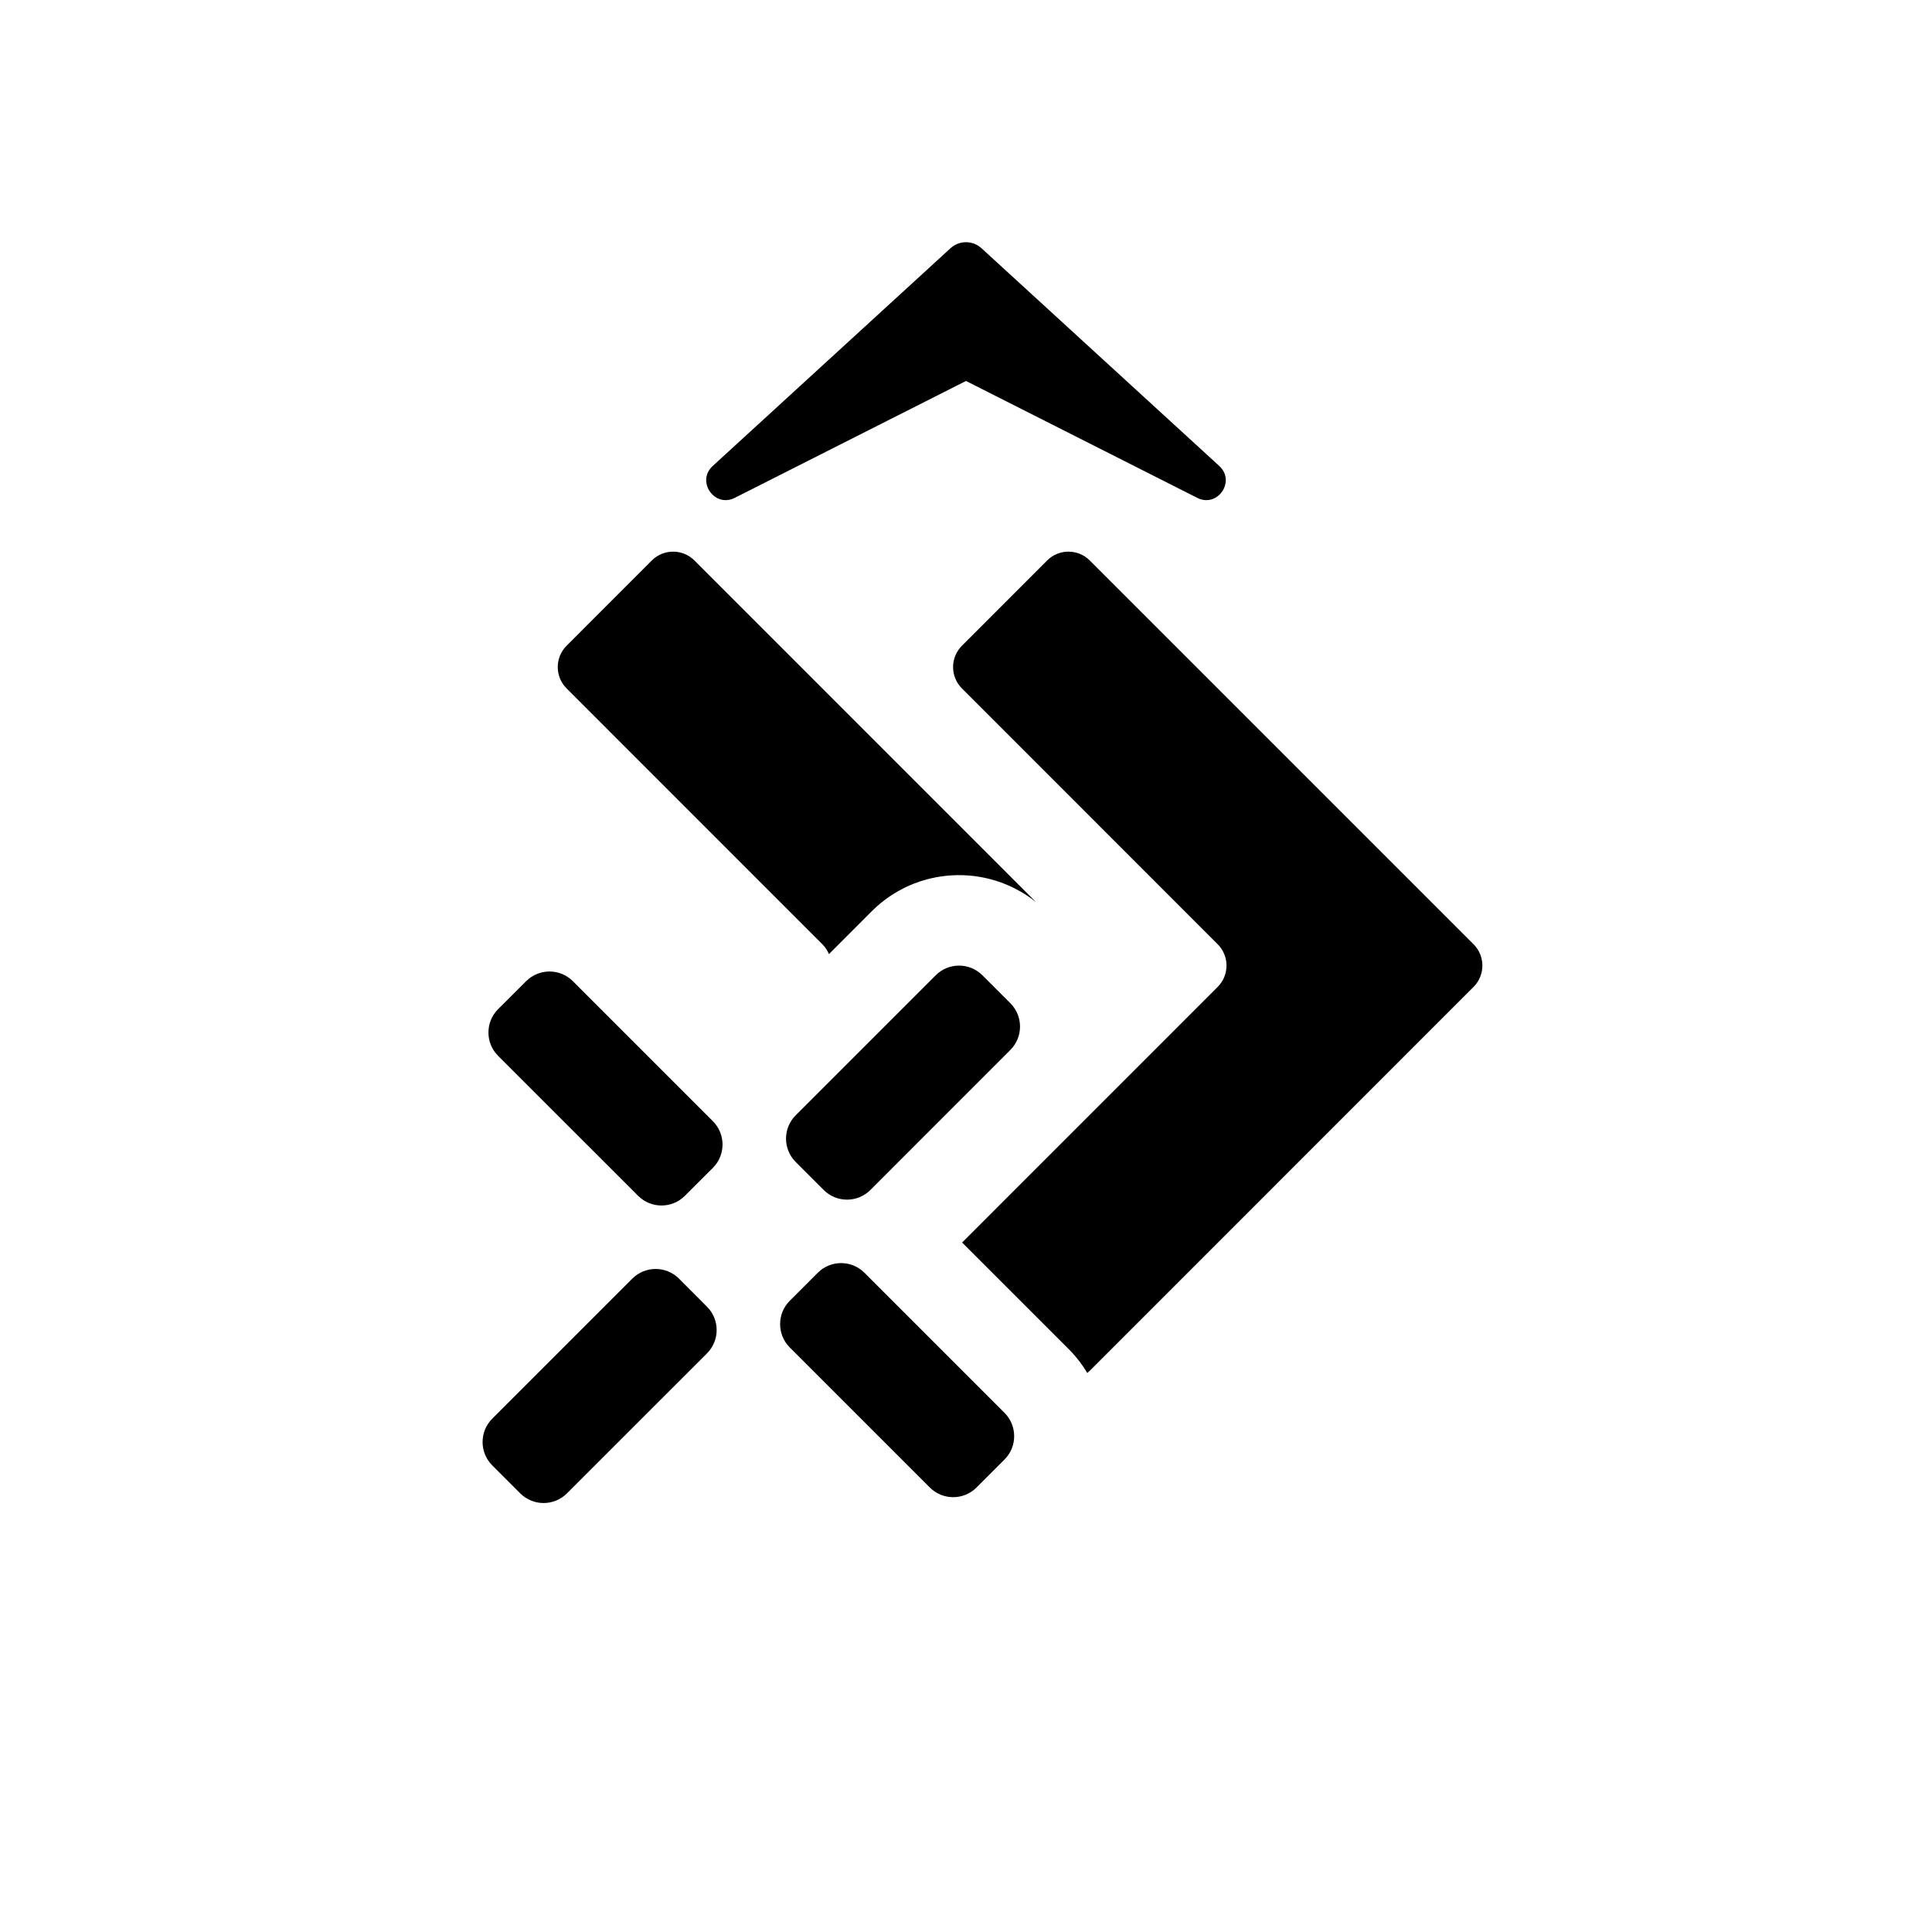
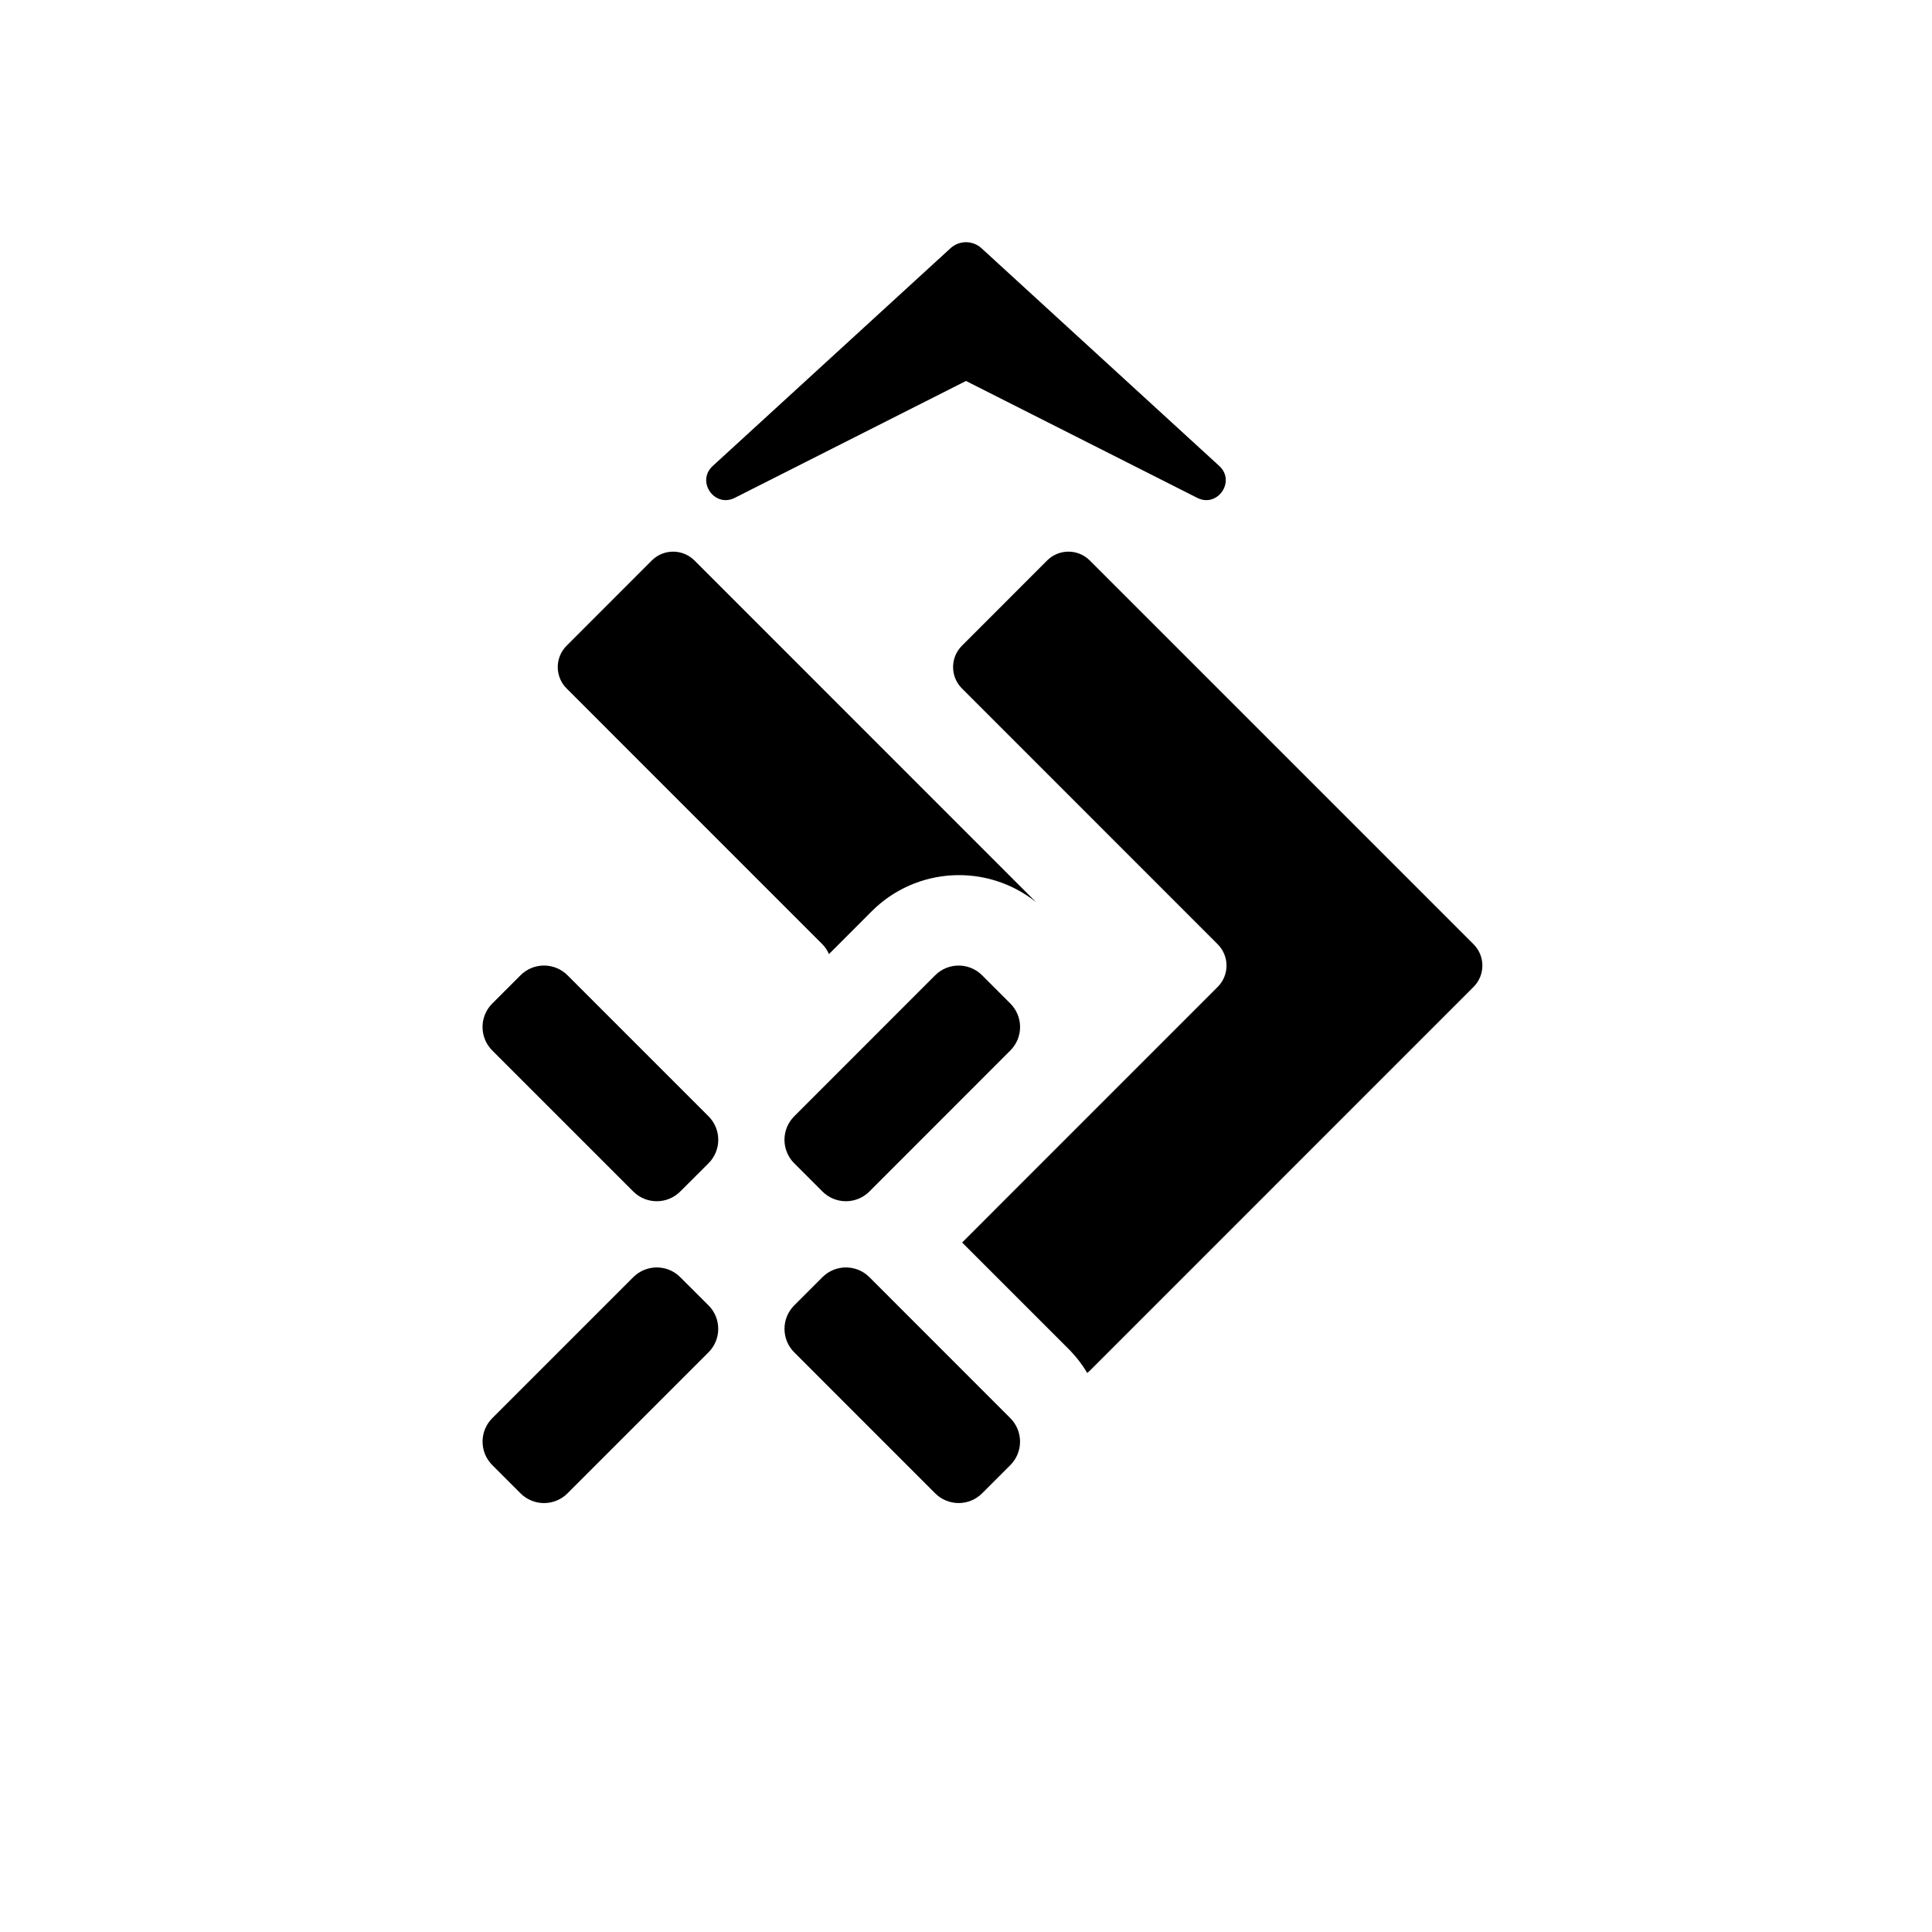
<svg fill="currentColor" viewBox="0 0 32 32">
-   <path d="M12.17 8.246c-.336.17-.643-.274-.365-.528l3.94-3.608a.38.38 0 0 1 .51 0l3.94 3.608c.277.254-.029.698-.365.528L16 6.31zm-3.92 9.242a.547.547 0 0 1 0-.773l.465-.464a.547.547 0 0 1 .773 0l2.32 2.32a.547.547 0 0 1 0 .772l-.465.464a.547.547 0 0 1-.773 0zm4.831 4.83a.547.547 0 0 1 0-.773l.464-.464a.547.547 0 0 1 .773 0l2.32 2.32a.547.547 0 0 1 0 .773l-.464.464a.547.547 0 0 1-.773 0zm1.335-2.608a.547.547 0 0 1-.773 0l-.464-.464a.547.547 0 0 1 0-.773l2.32-2.32a.547.547 0 0 1 .772 0l.464.464a.547.547 0 0 1 0 .773zM9.39 24.735a.547.547 0 0 1-.773 0l-.464-.464a.547.547 0 0 1 0-.773l2.32-2.32a.547.547 0 0 1 .773 0l.464.465a.547.547 0 0 1 0 .773zm1.406-15.452-1.412 1.413a.5.5 0 0 0 0 .706l4.237 4.238a.5.5 0 0 1 .109.163l.709-.71a2.045 2.045 0 0 1 2.72-.152l-5.657-5.658a.5.5 0 0 0-.706 0" />
+   <path d="M12.17 8.246c-.336.17-.643-.274-.365-.528l3.94-3.608a.38.38 0 0 1 .51 0l3.94 3.608c.277.254-.029.698-.365.528L16 6.31zM9.4 24.734a.55.55 0 0 1-.779 0l-.467-.467a.55.55 0 0 1 0-.778l2.335-2.335a.55.55 0 0 1 .778 0l.468.467a.55.55 0 0 1 0 .778zm6.089 0a.55.55 0 0 0 .778 0l.467-.467a.55.55 0 0 0 0-.778L14.4 21.154a.55.55 0 0 0-.778 0l-.467.467a.55.55 0 0 0 0 .778zM9.4 16.154a.55.55 0 0 0-.779 0l-.467.467a.55.55 0 0 0 0 .779l2.335 2.335a.55.55 0 0 0 .778 0l.468-.467a.55.55 0 0 0 0-.779zm6.089 0a.55.55 0 0 1 .778 0l.467.467a.55.55 0 0 1 0 .779L14.4 19.735a.55.55 0 0 1-.778 0l-.467-.467a.55.55 0 0 1 0-.779zm-4.693-6.871-1.412 1.413a.5.5 0 0 0 0 .706l4.237 4.238a.5.5 0 0 1 .109.163l.709-.71a2.045 2.045 0 0 1 2.72-.152l-5.657-5.658a.5.5 0 0 0-.706 0" />
  <path d="m17.344 9.283-1.412 1.413a.5.5 0 0 0 0 .706l4.237 4.238a.5.5 0 0 1 0 .706l-4.233 4.234 1.761 1.761q.184.185.311.4l.043-.038 6.356-6.357a.5.5 0 0 0 0-.706L18.05 9.283a.5.5 0 0 0-.706 0" />
</svg>
